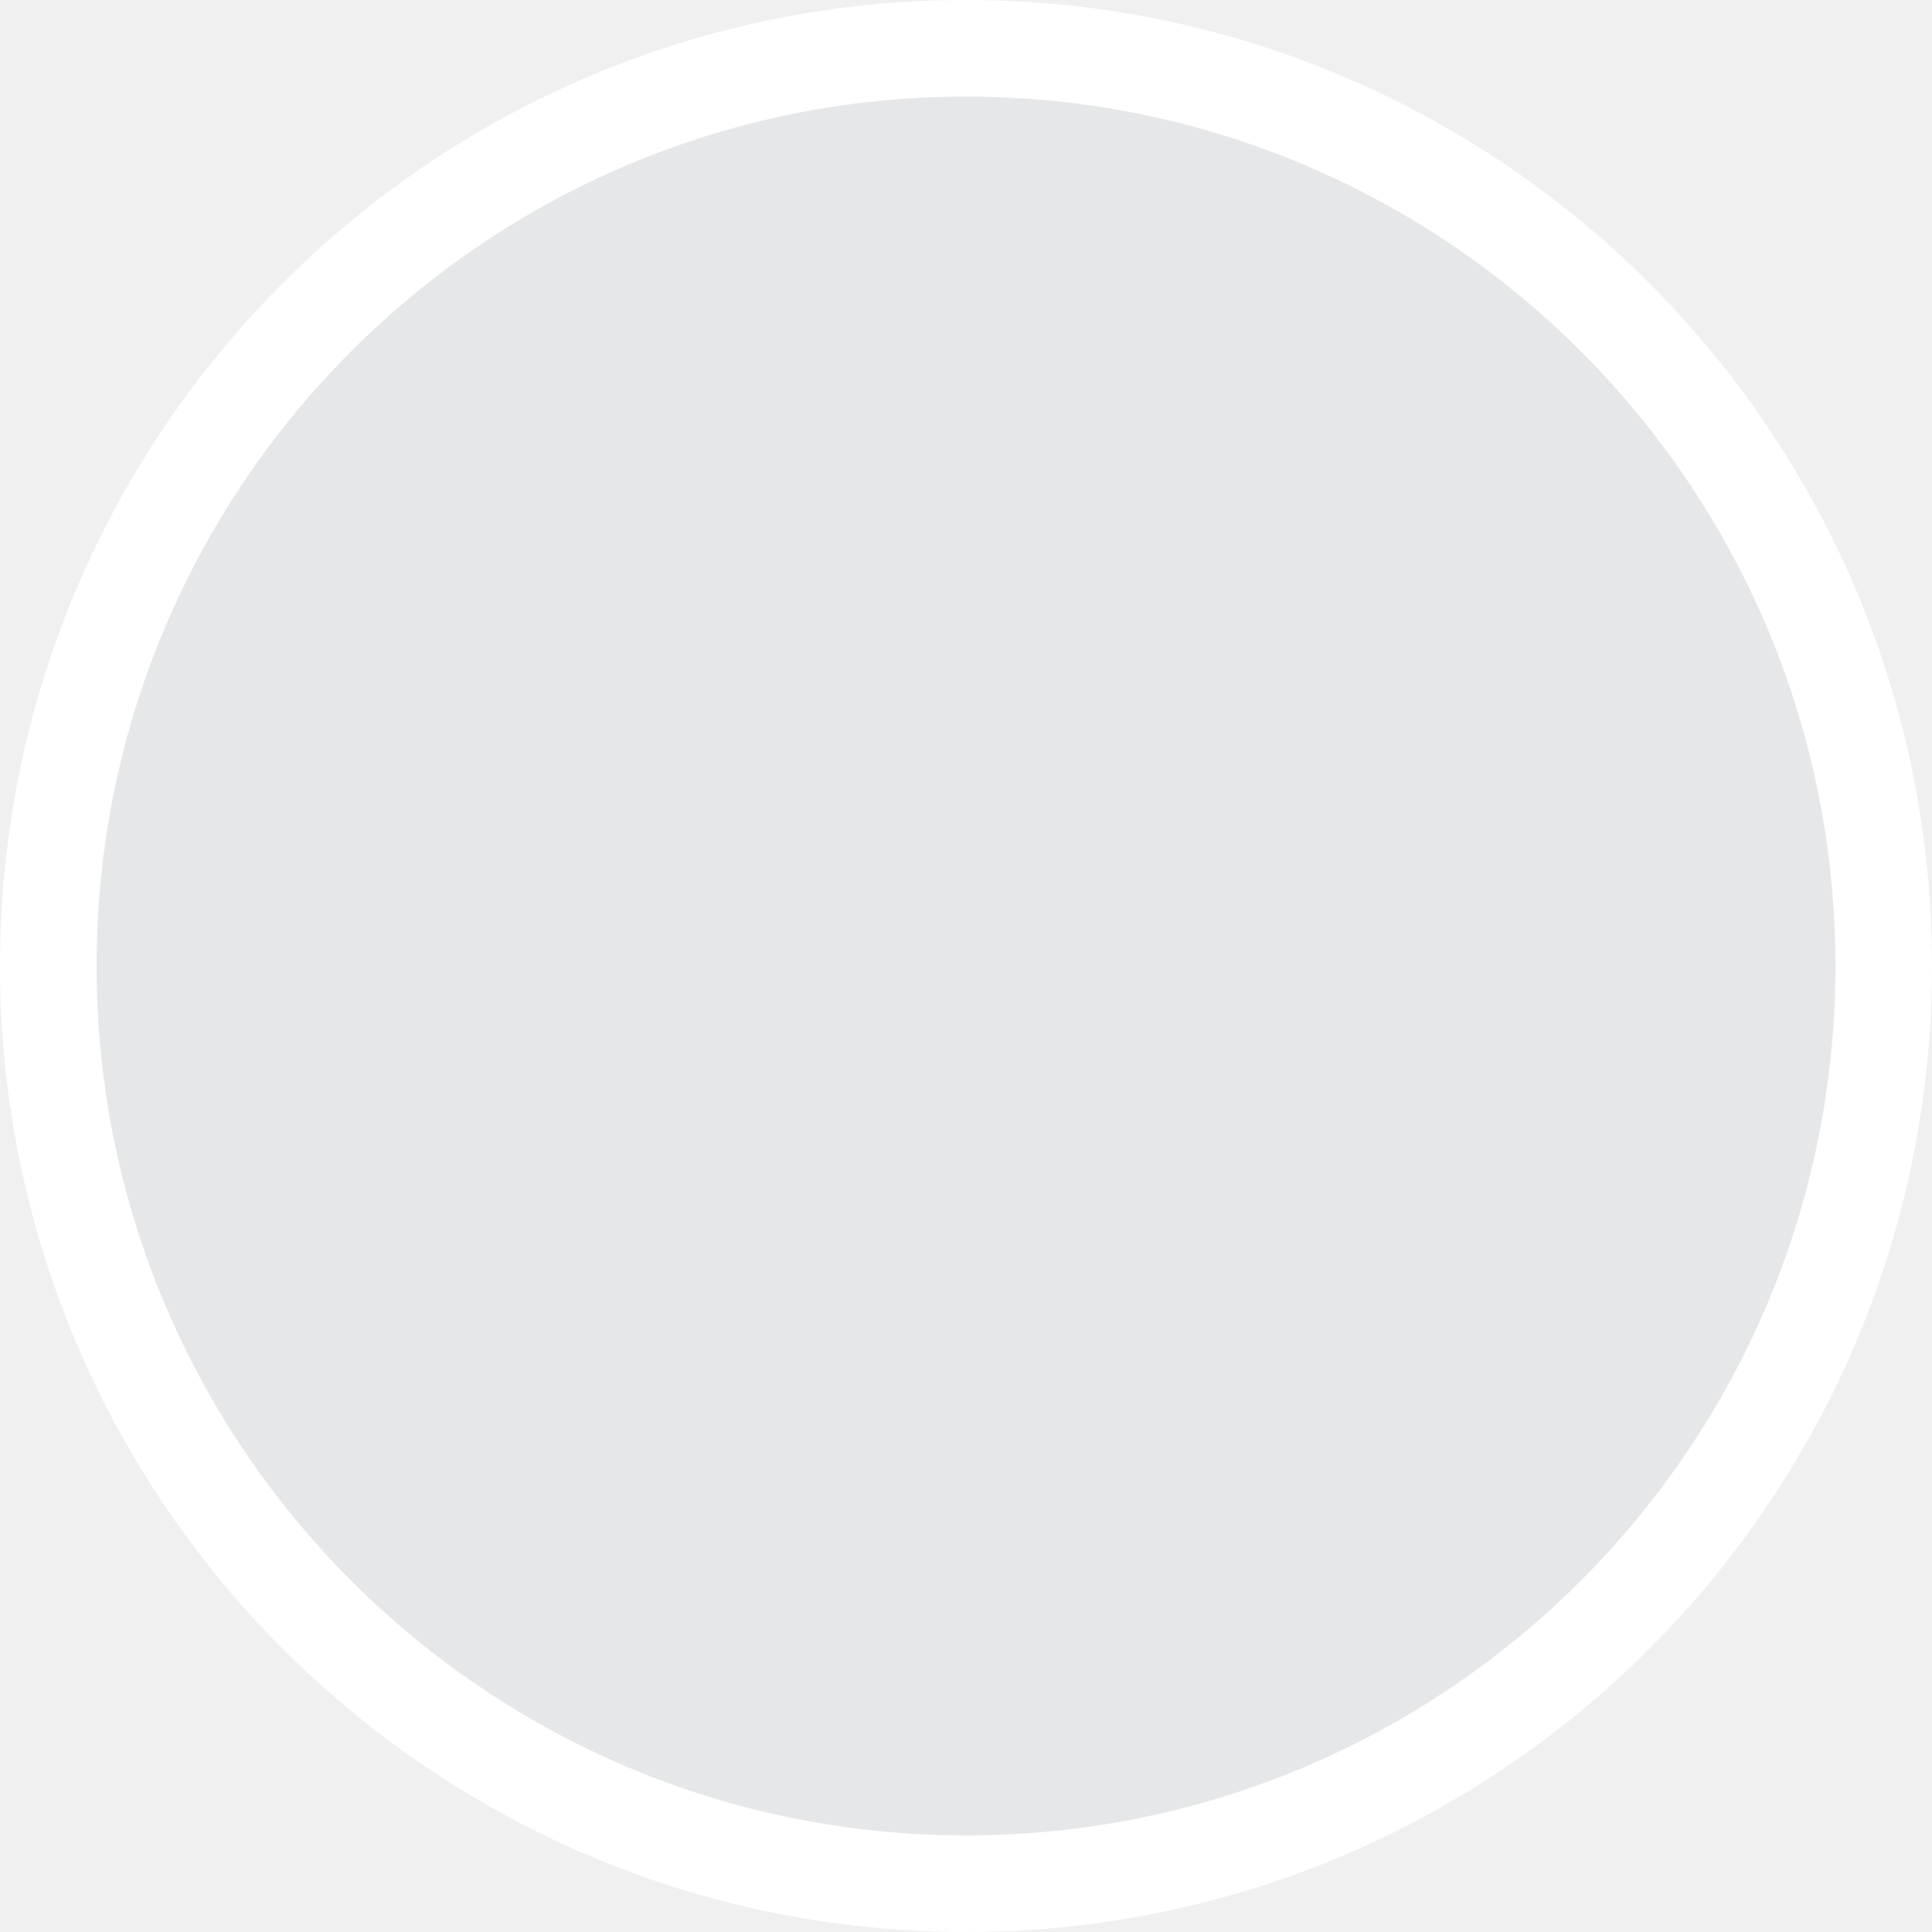
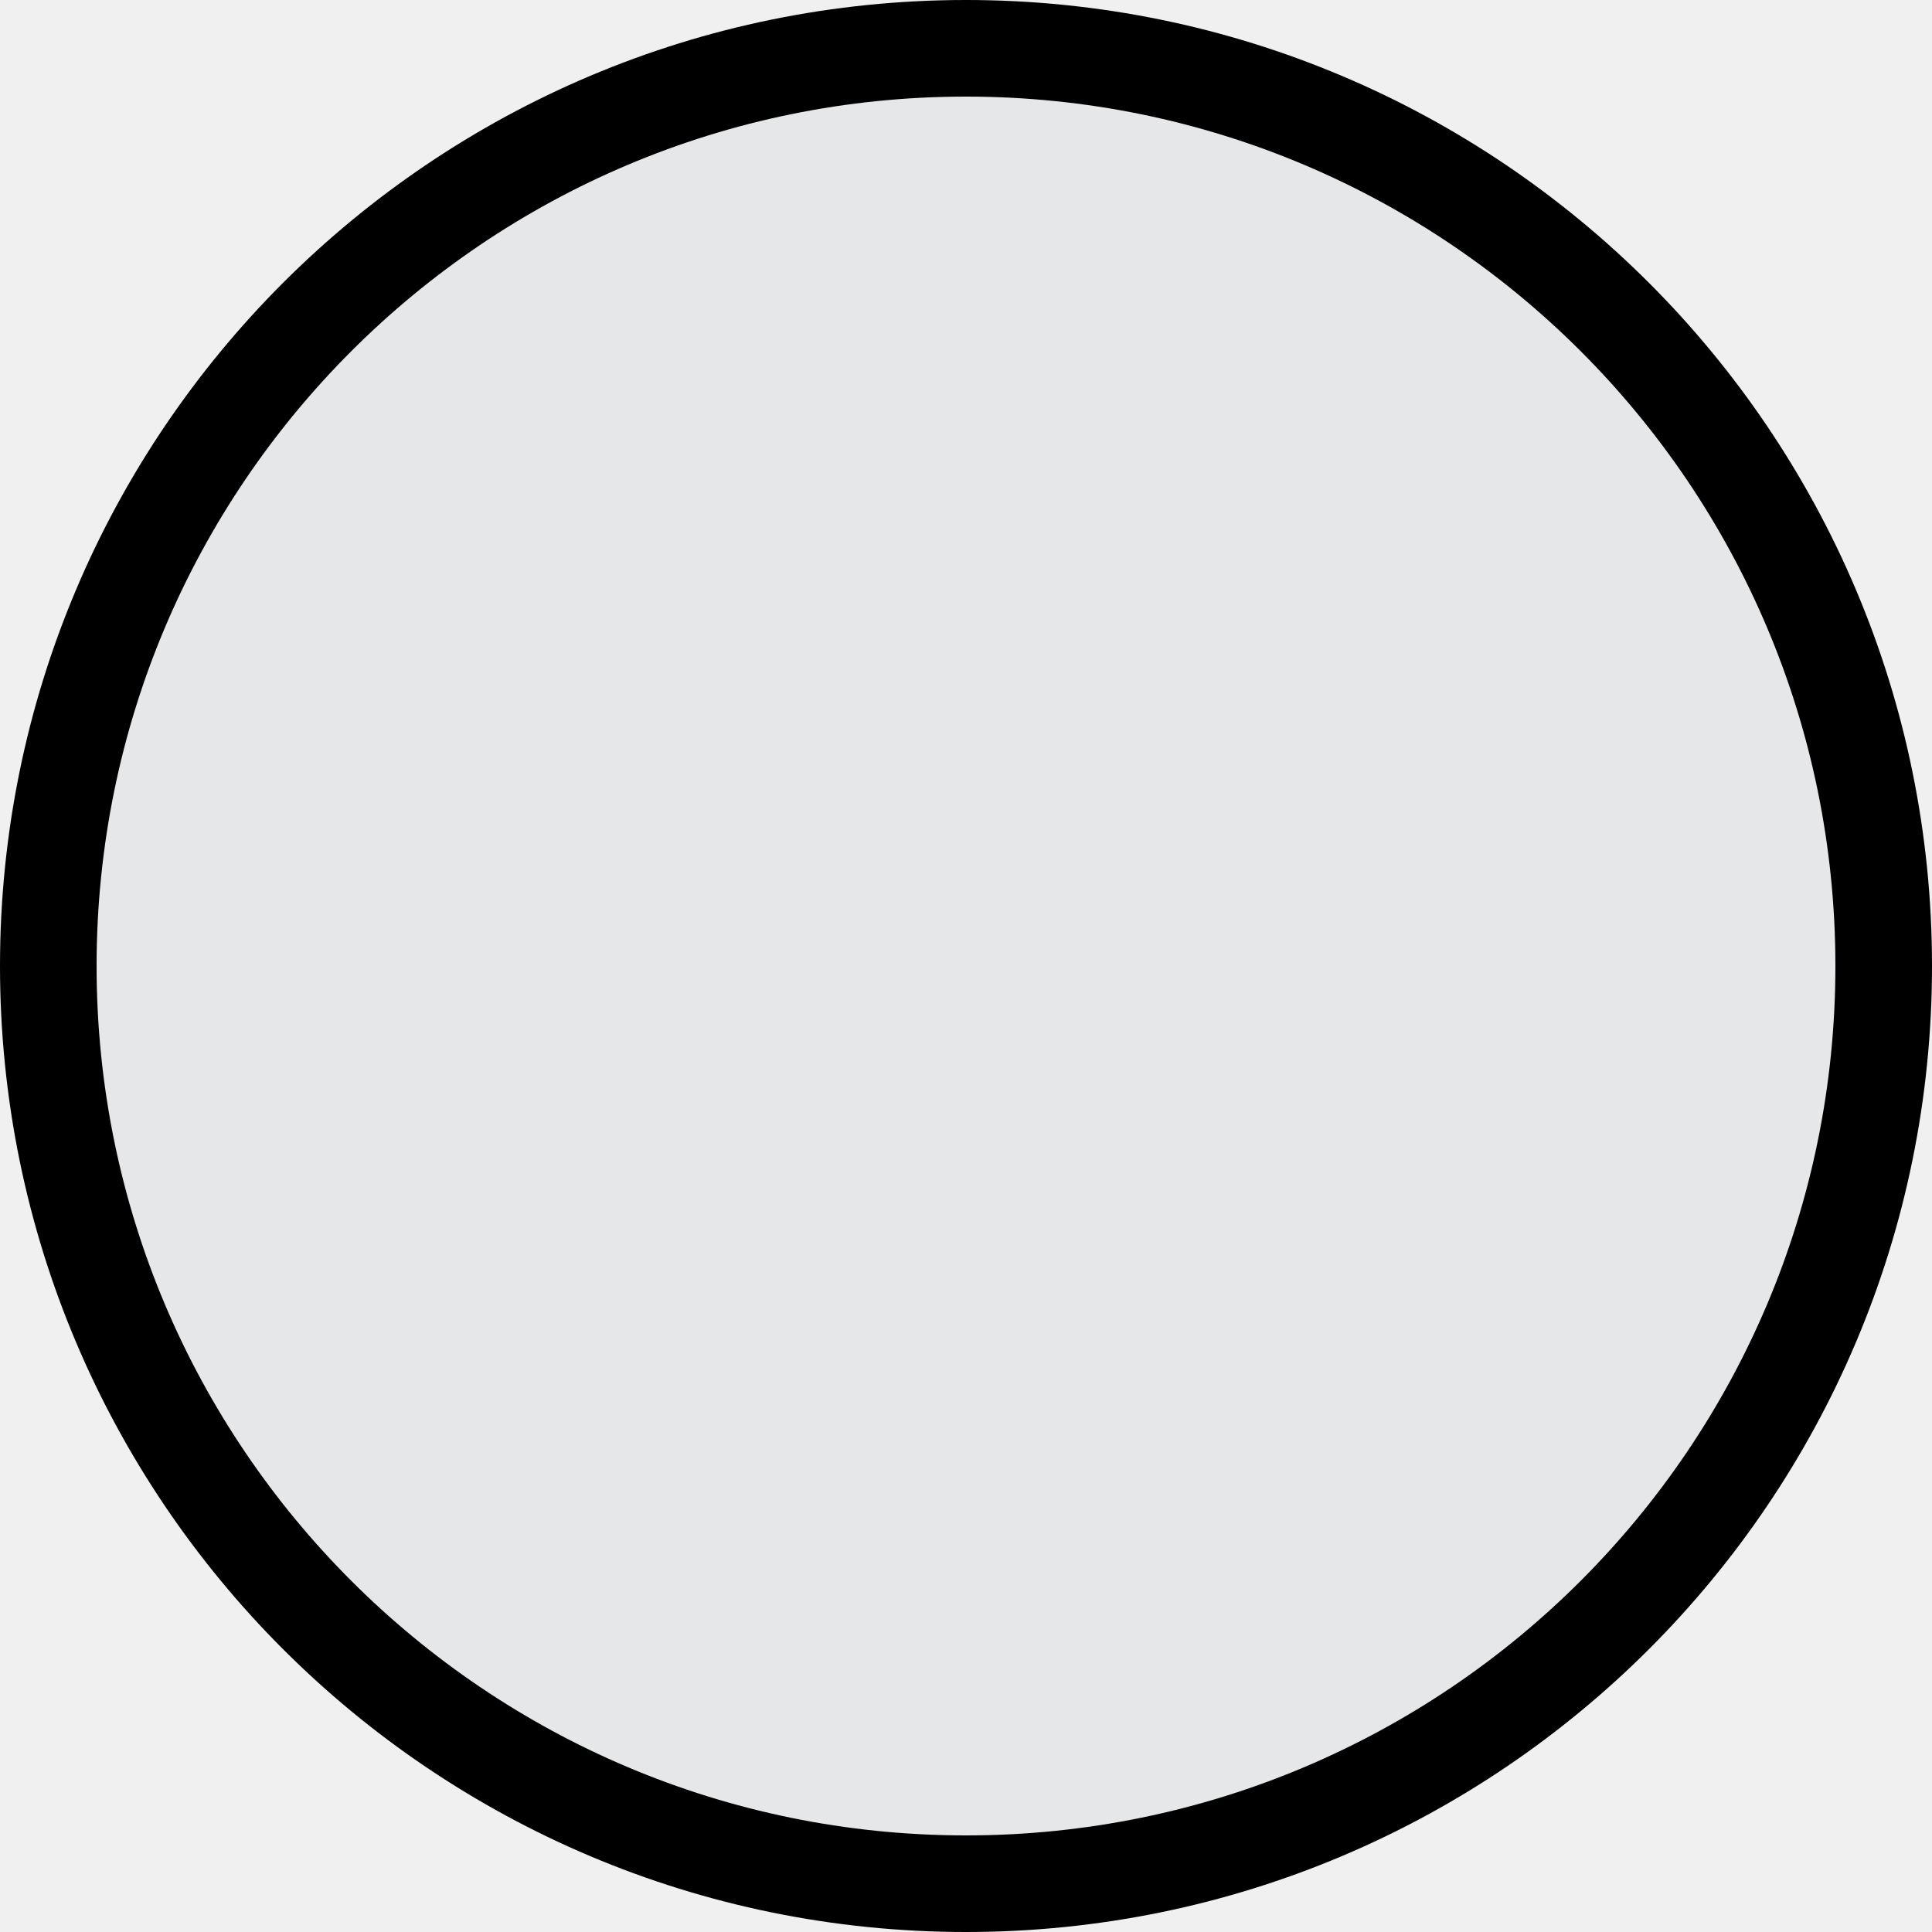
<svg xmlns="http://www.w3.org/2000/svg" viewBox="-2 -2 40 40">
  <g>
-     <circle cx="18" cy="18" r="18" stroke="white" stroke-linejoin="round" stroke-width="4px" />
+     <circle cx="18" cy="18" r="18" stroke="black" stroke-linejoin="round" stroke-width="4px" />
  </g>
  <circle fill="#E6E7E8" cx="18" cy="18" r="18" />
</svg>
